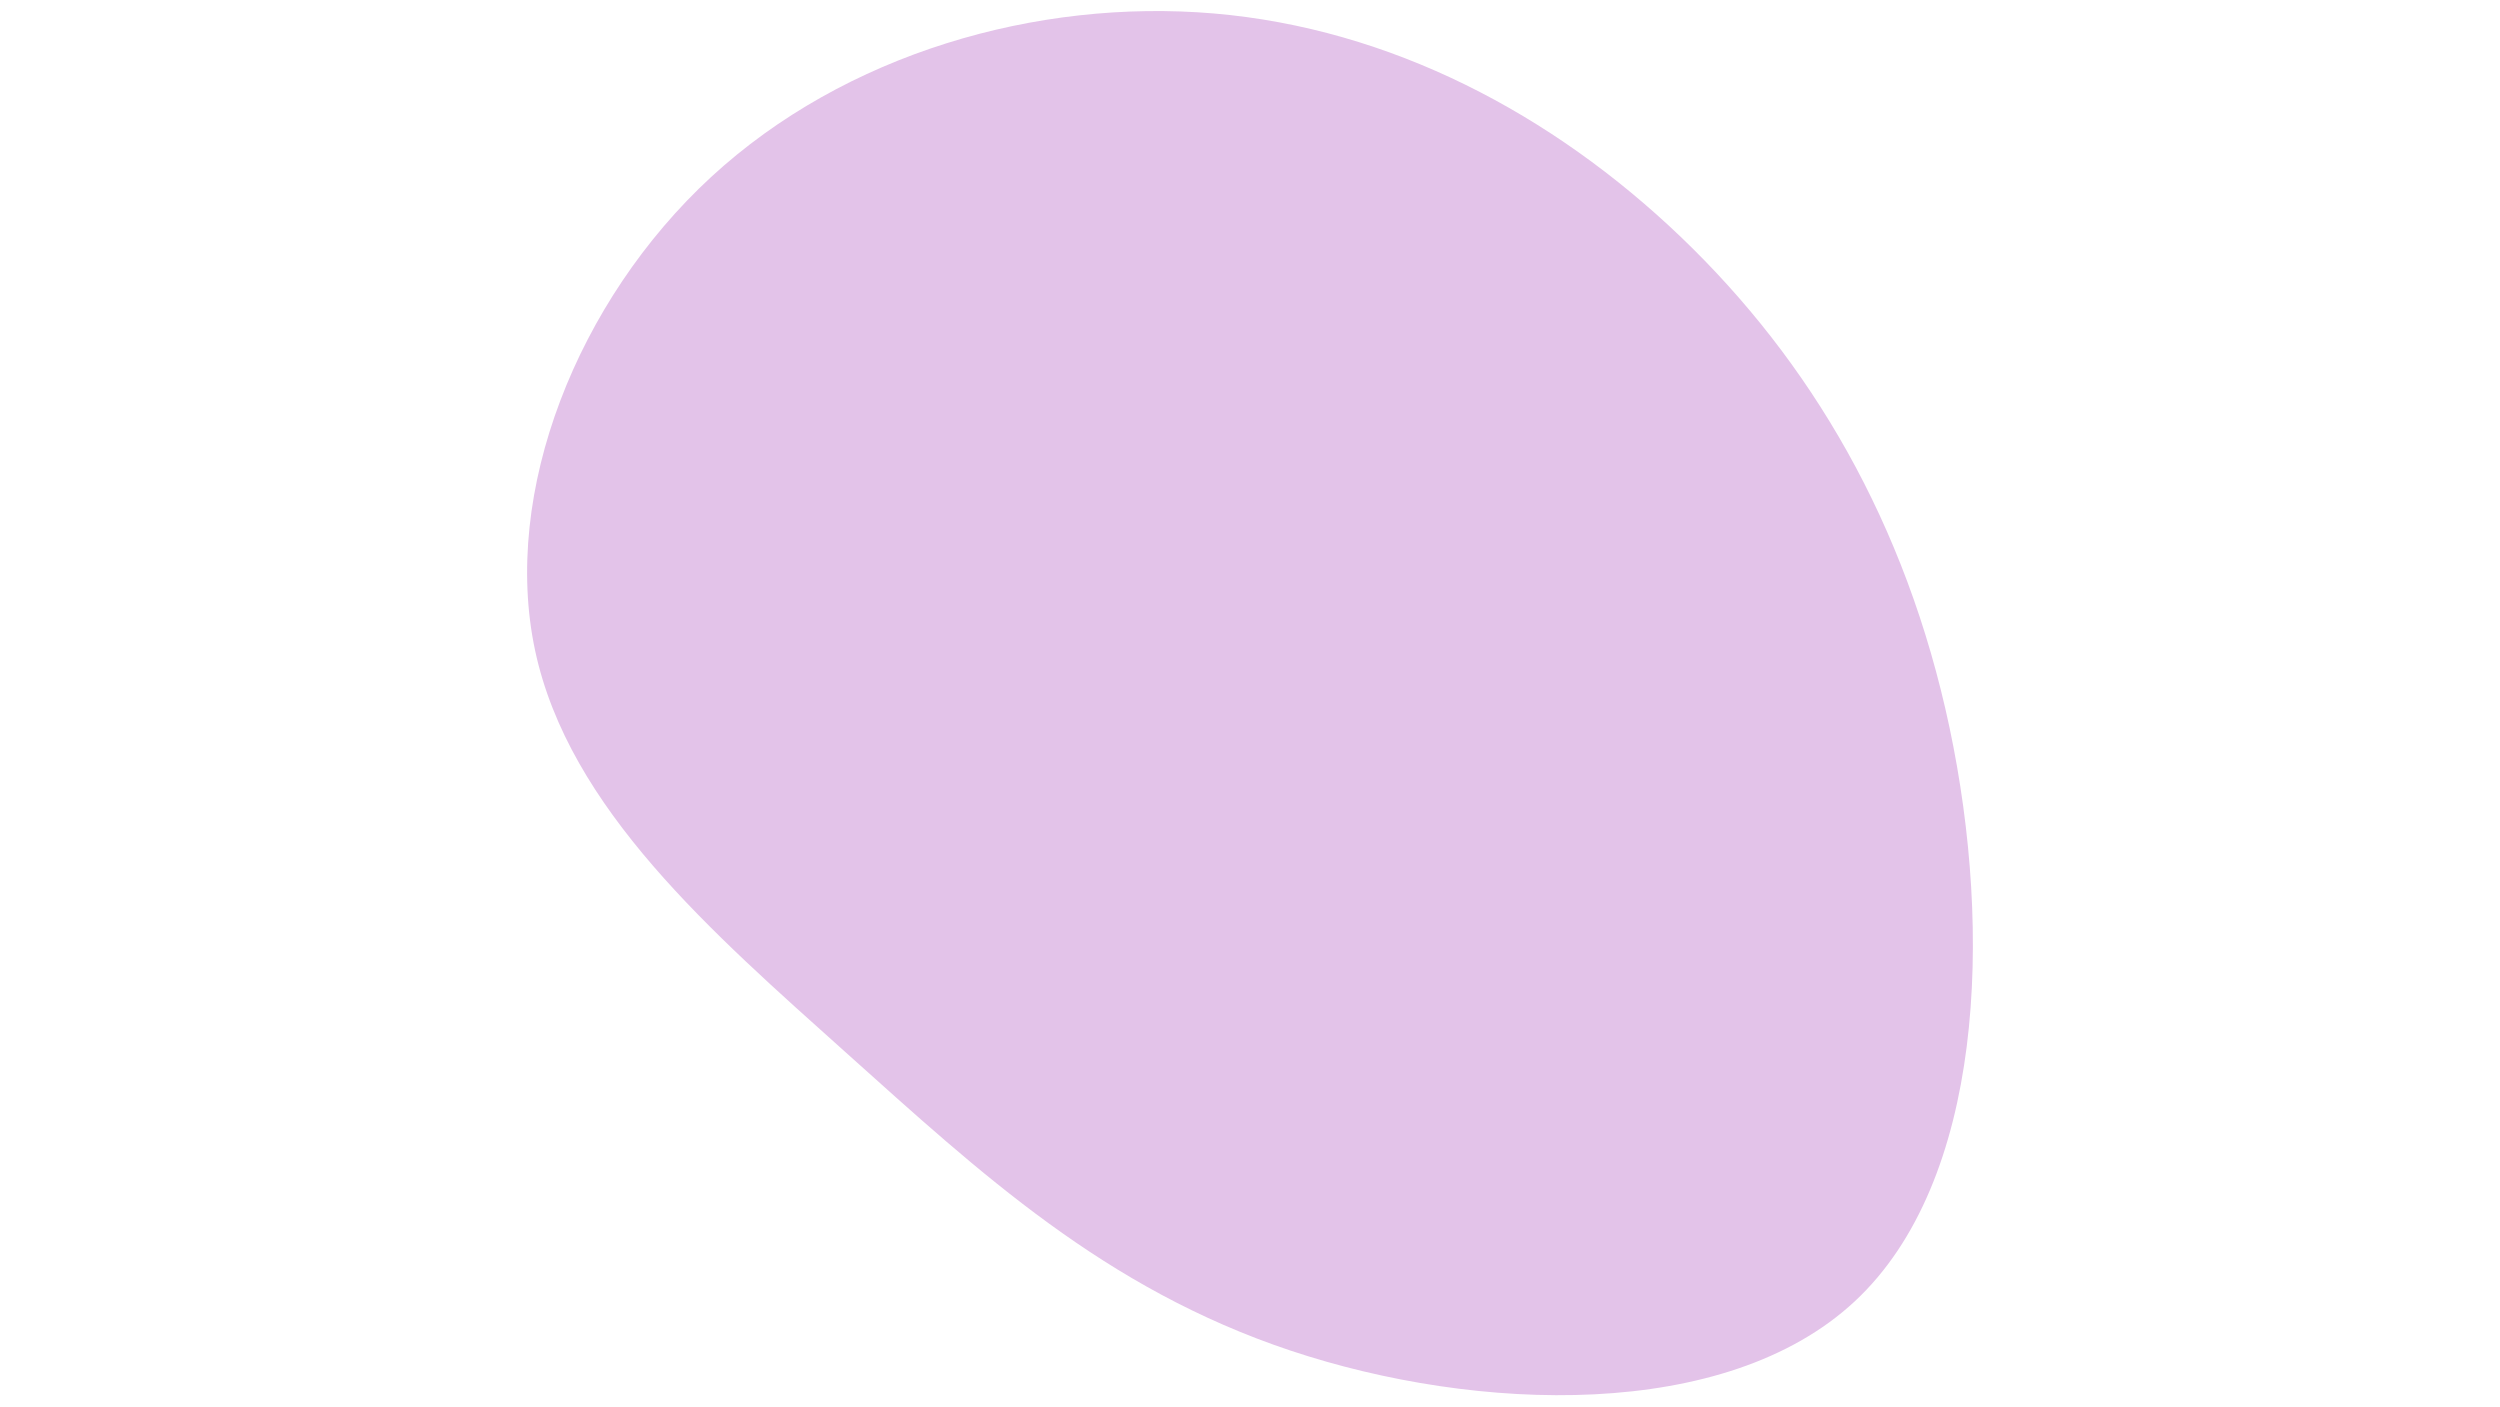
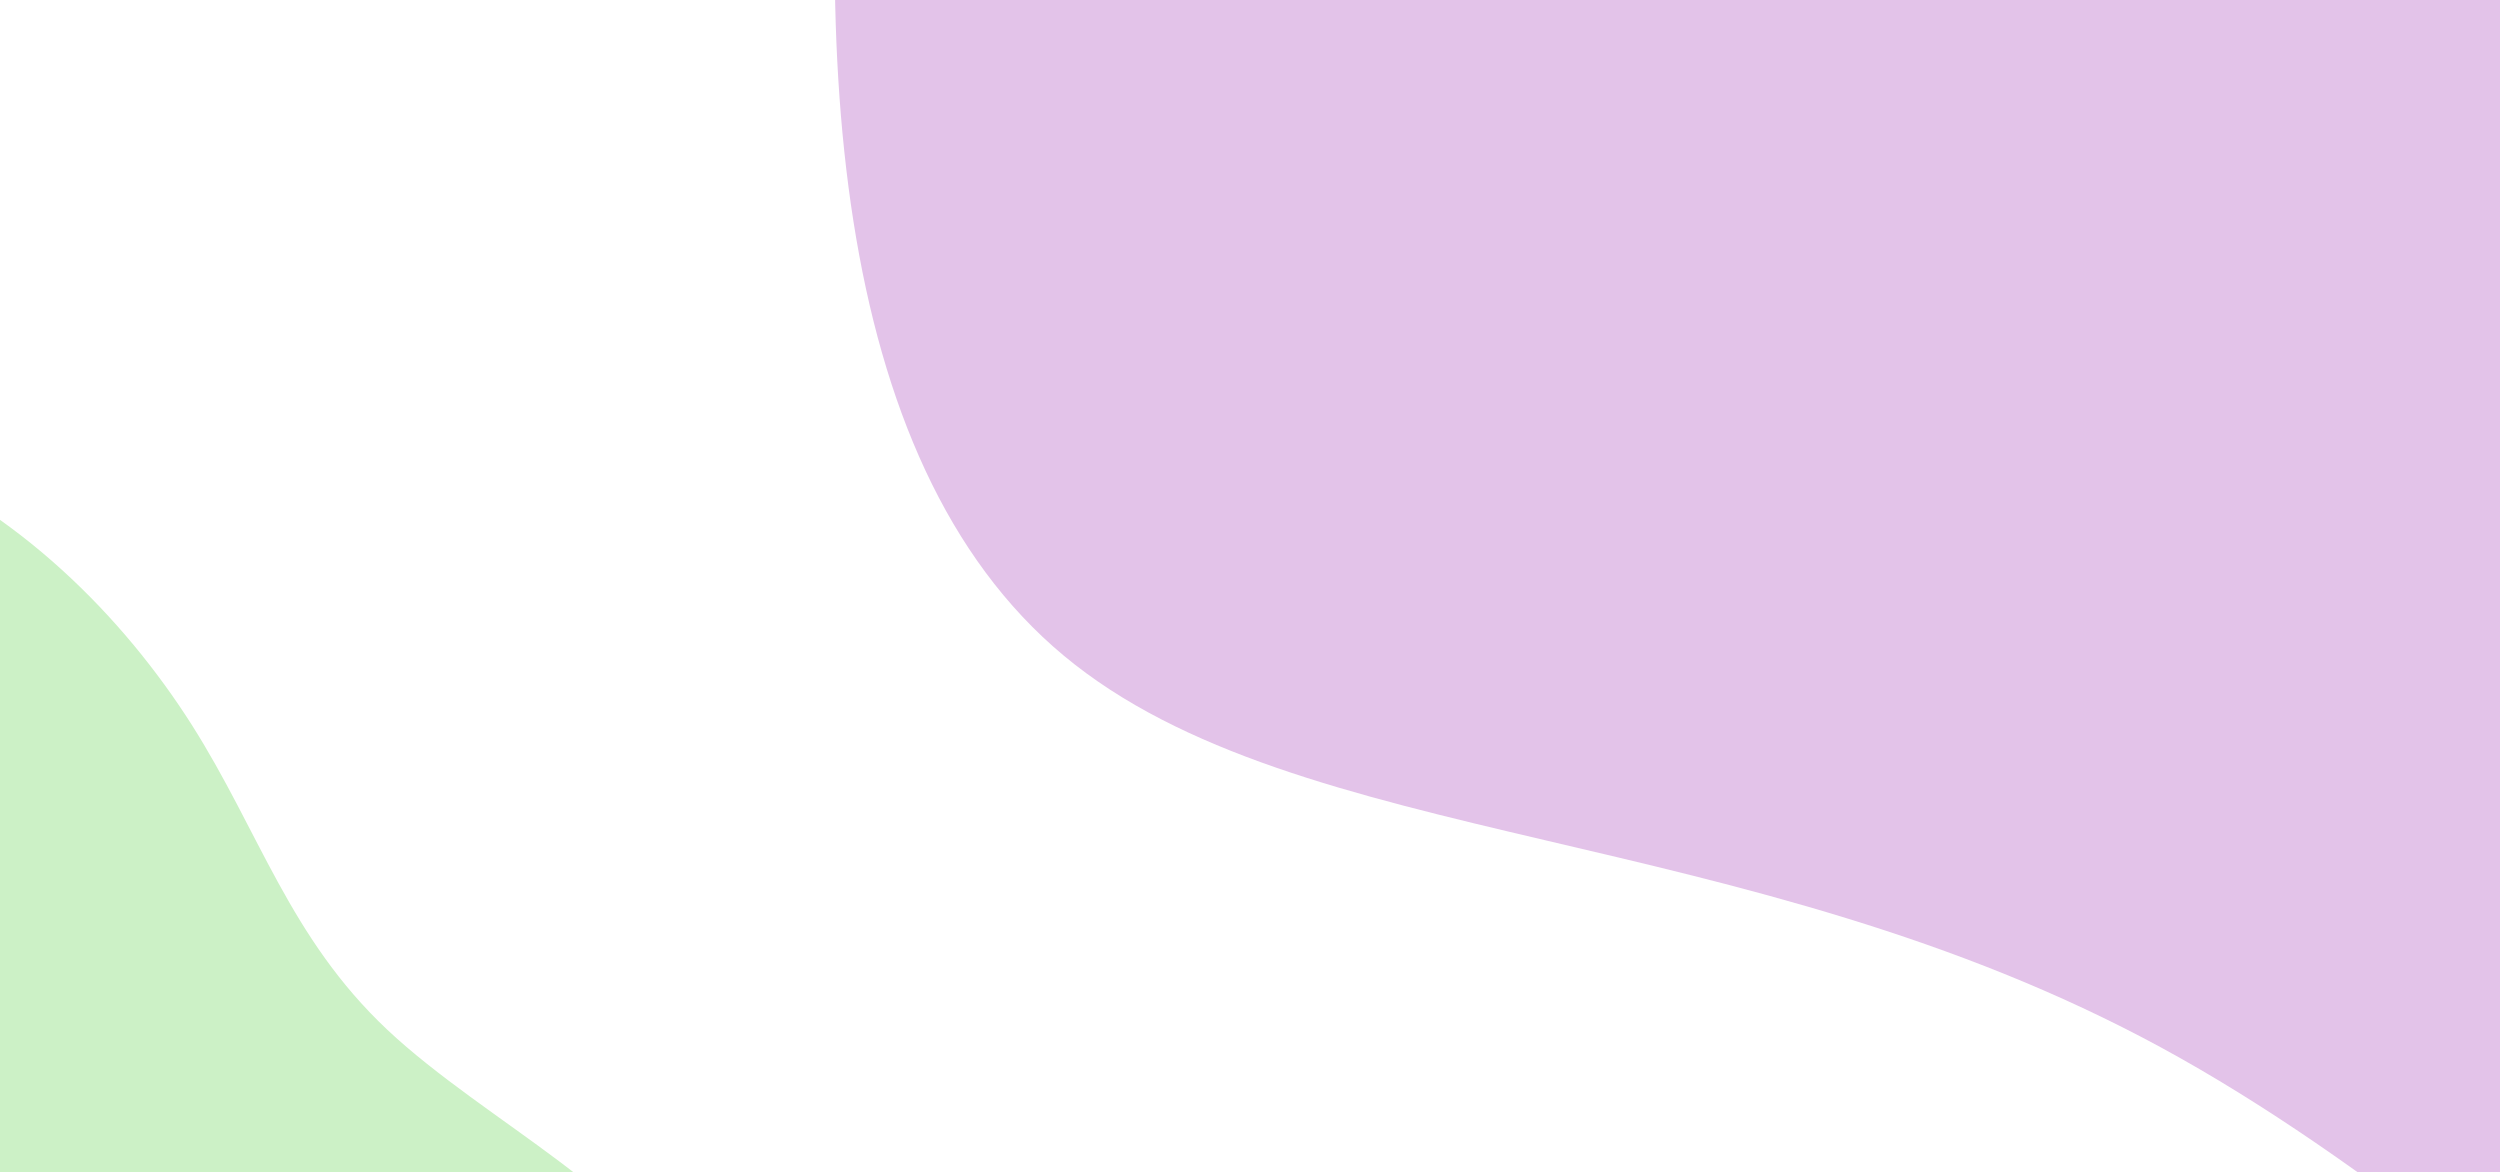
- <svg xmlns="http://www.w3.org/2000/svg" id="visual" viewBox="0 0 1920 1080" width="1920" height="1080" version="1.1">
-   <g transform="translate(943.6484 525.4329)">
-     <path d="M347.4 -343.3C446.4 -248.4 520.2 -124.2 553.6 33.4C586.9 190.9 579.8 381.8 480.8 474C381.8 566.2 190.9 559.6 47.7 511.9C-95.5 464.1 -190.9 375.3 -293.8 283.1C-396.6 190.9 -506.8 95.5 -532.7 -25.9C-558.6 -147.3 -500.3 -294.6 -397.5 -389.5C-294.6 -484.3 -147.3 -526.6 -11.5 -515.1C124.2 -503.5 248.4 -438.1 347.4 -343.3" fill="#e3c3e9" />
+ <svg xmlns="http://www.w3.org/2000/svg" width="1920" height="900" version="1.1">
+   <g>
+     <g id="svg_1">
+       <path id="svg_2" fill="#CCF1C6" d="m147.299,556.7c52.2,82.4 75.1,163.5 150.2,234.2c75.2,70.7 202.7,131.1 221.6,202.3c18.9,71.3 -70.8,153.4 -123.2,263.6c-52.4,110.1 -67.5,248.2 -138.7,223.5c-71.2,-24.7 -198.3,-212.1 -314.2,-231.7c-115.8,-19.7 -220.3,128.5 -300.1,158.2c-79.8,29.7 -135,-59.2 -112.1,-149.7c23,-90.5 123.9,-182.6 117.4,-278.5c-6.5,-96 -120.4,-195.6 -156.7,-309.3c-36.3,-113.7 5.1,-241.3 91.4,-304c86.3,-62.7 217.5,-60.3 324,-17.4c106.5,42.9 188.1,126.5 240.4,208.8" />
+     </g>
+     <g id="svg_4">
+       <path id="svg_3" fill="#e3c3e9" d="m2935.175,-1214.688c235.7,151.5 320.1,529.5 240.8,826c-79.3,296.5 -322.3,511.4 -450.3,849c-127.9,337.6 -140.8,797.7 -295.4,842.8c-154.6,45.1 -450.8,-324.9 -770.5,-498.6c-319.6,-173.6 -662.6,-151 -842.7,-300.9c-180.2,-149.9 -197.7,-472.3 -159.2,-801.4c38.4,-329 132.7,-664.6 353.3,-818.7c220.6,-154.1 567.5,-126.7 934.4,-150.6c367,-23.9 753.9,-99 989.6,52.4" />
+     </g>
  </g>
</svg>
